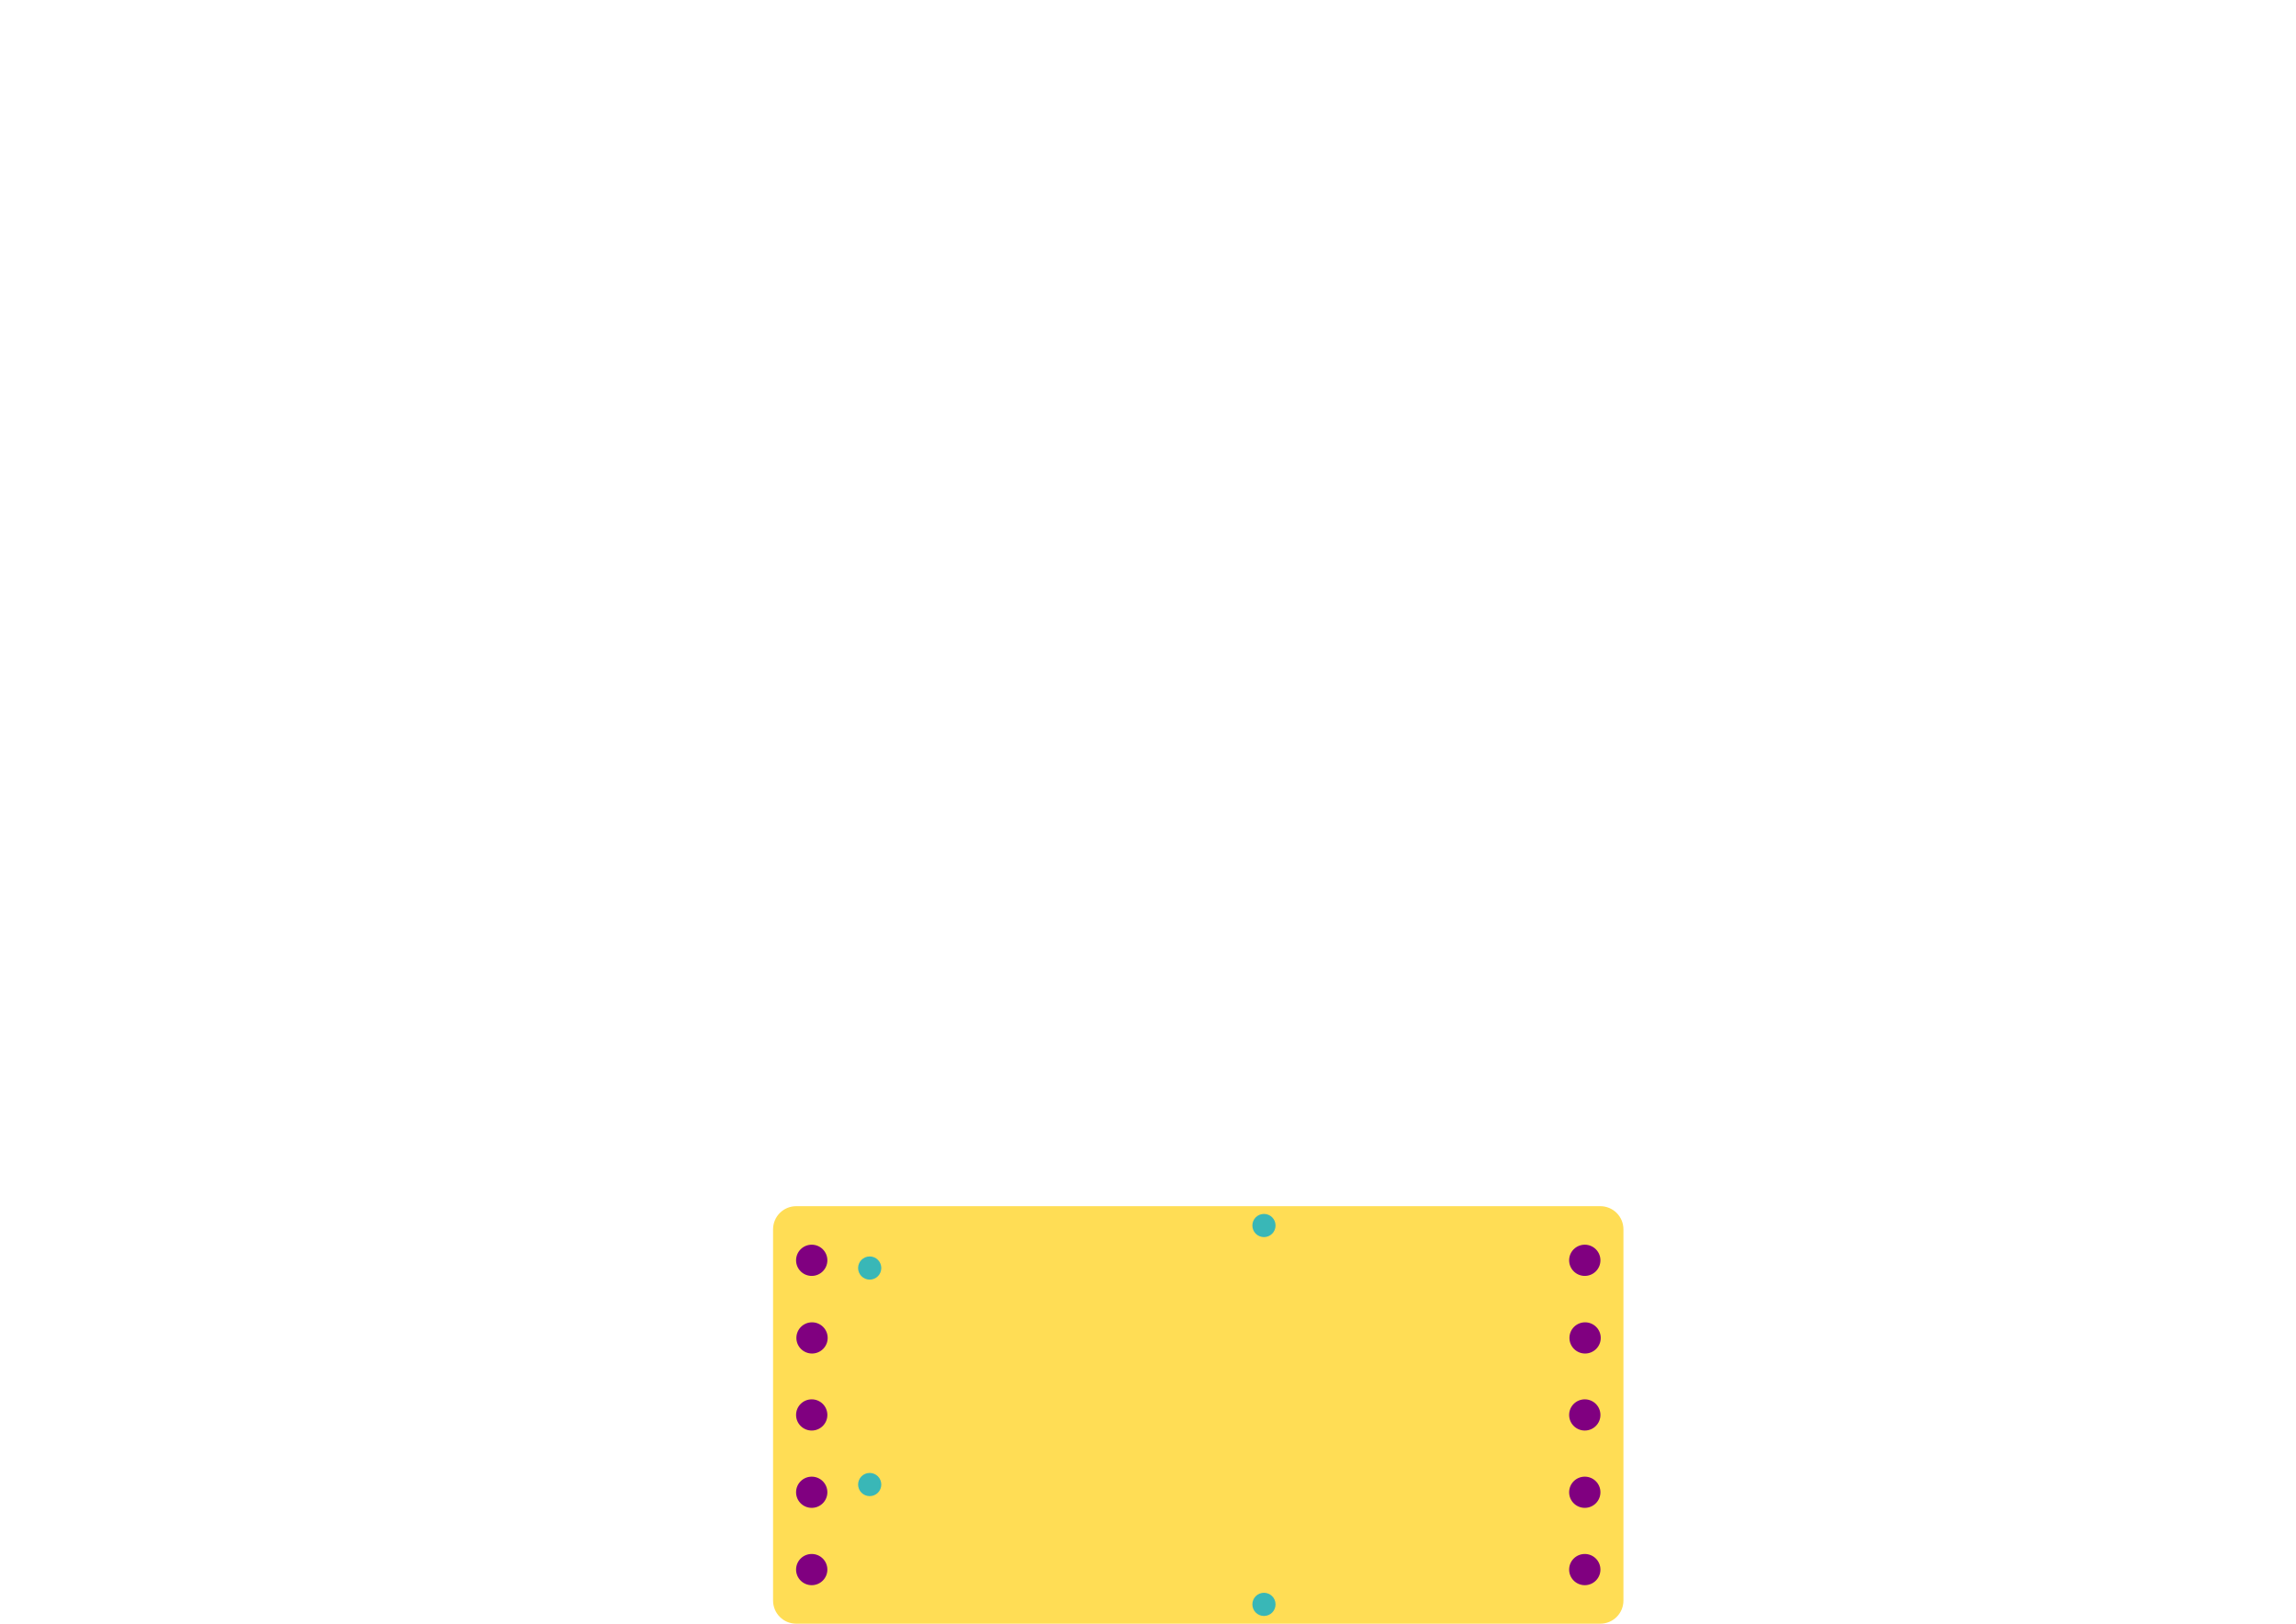
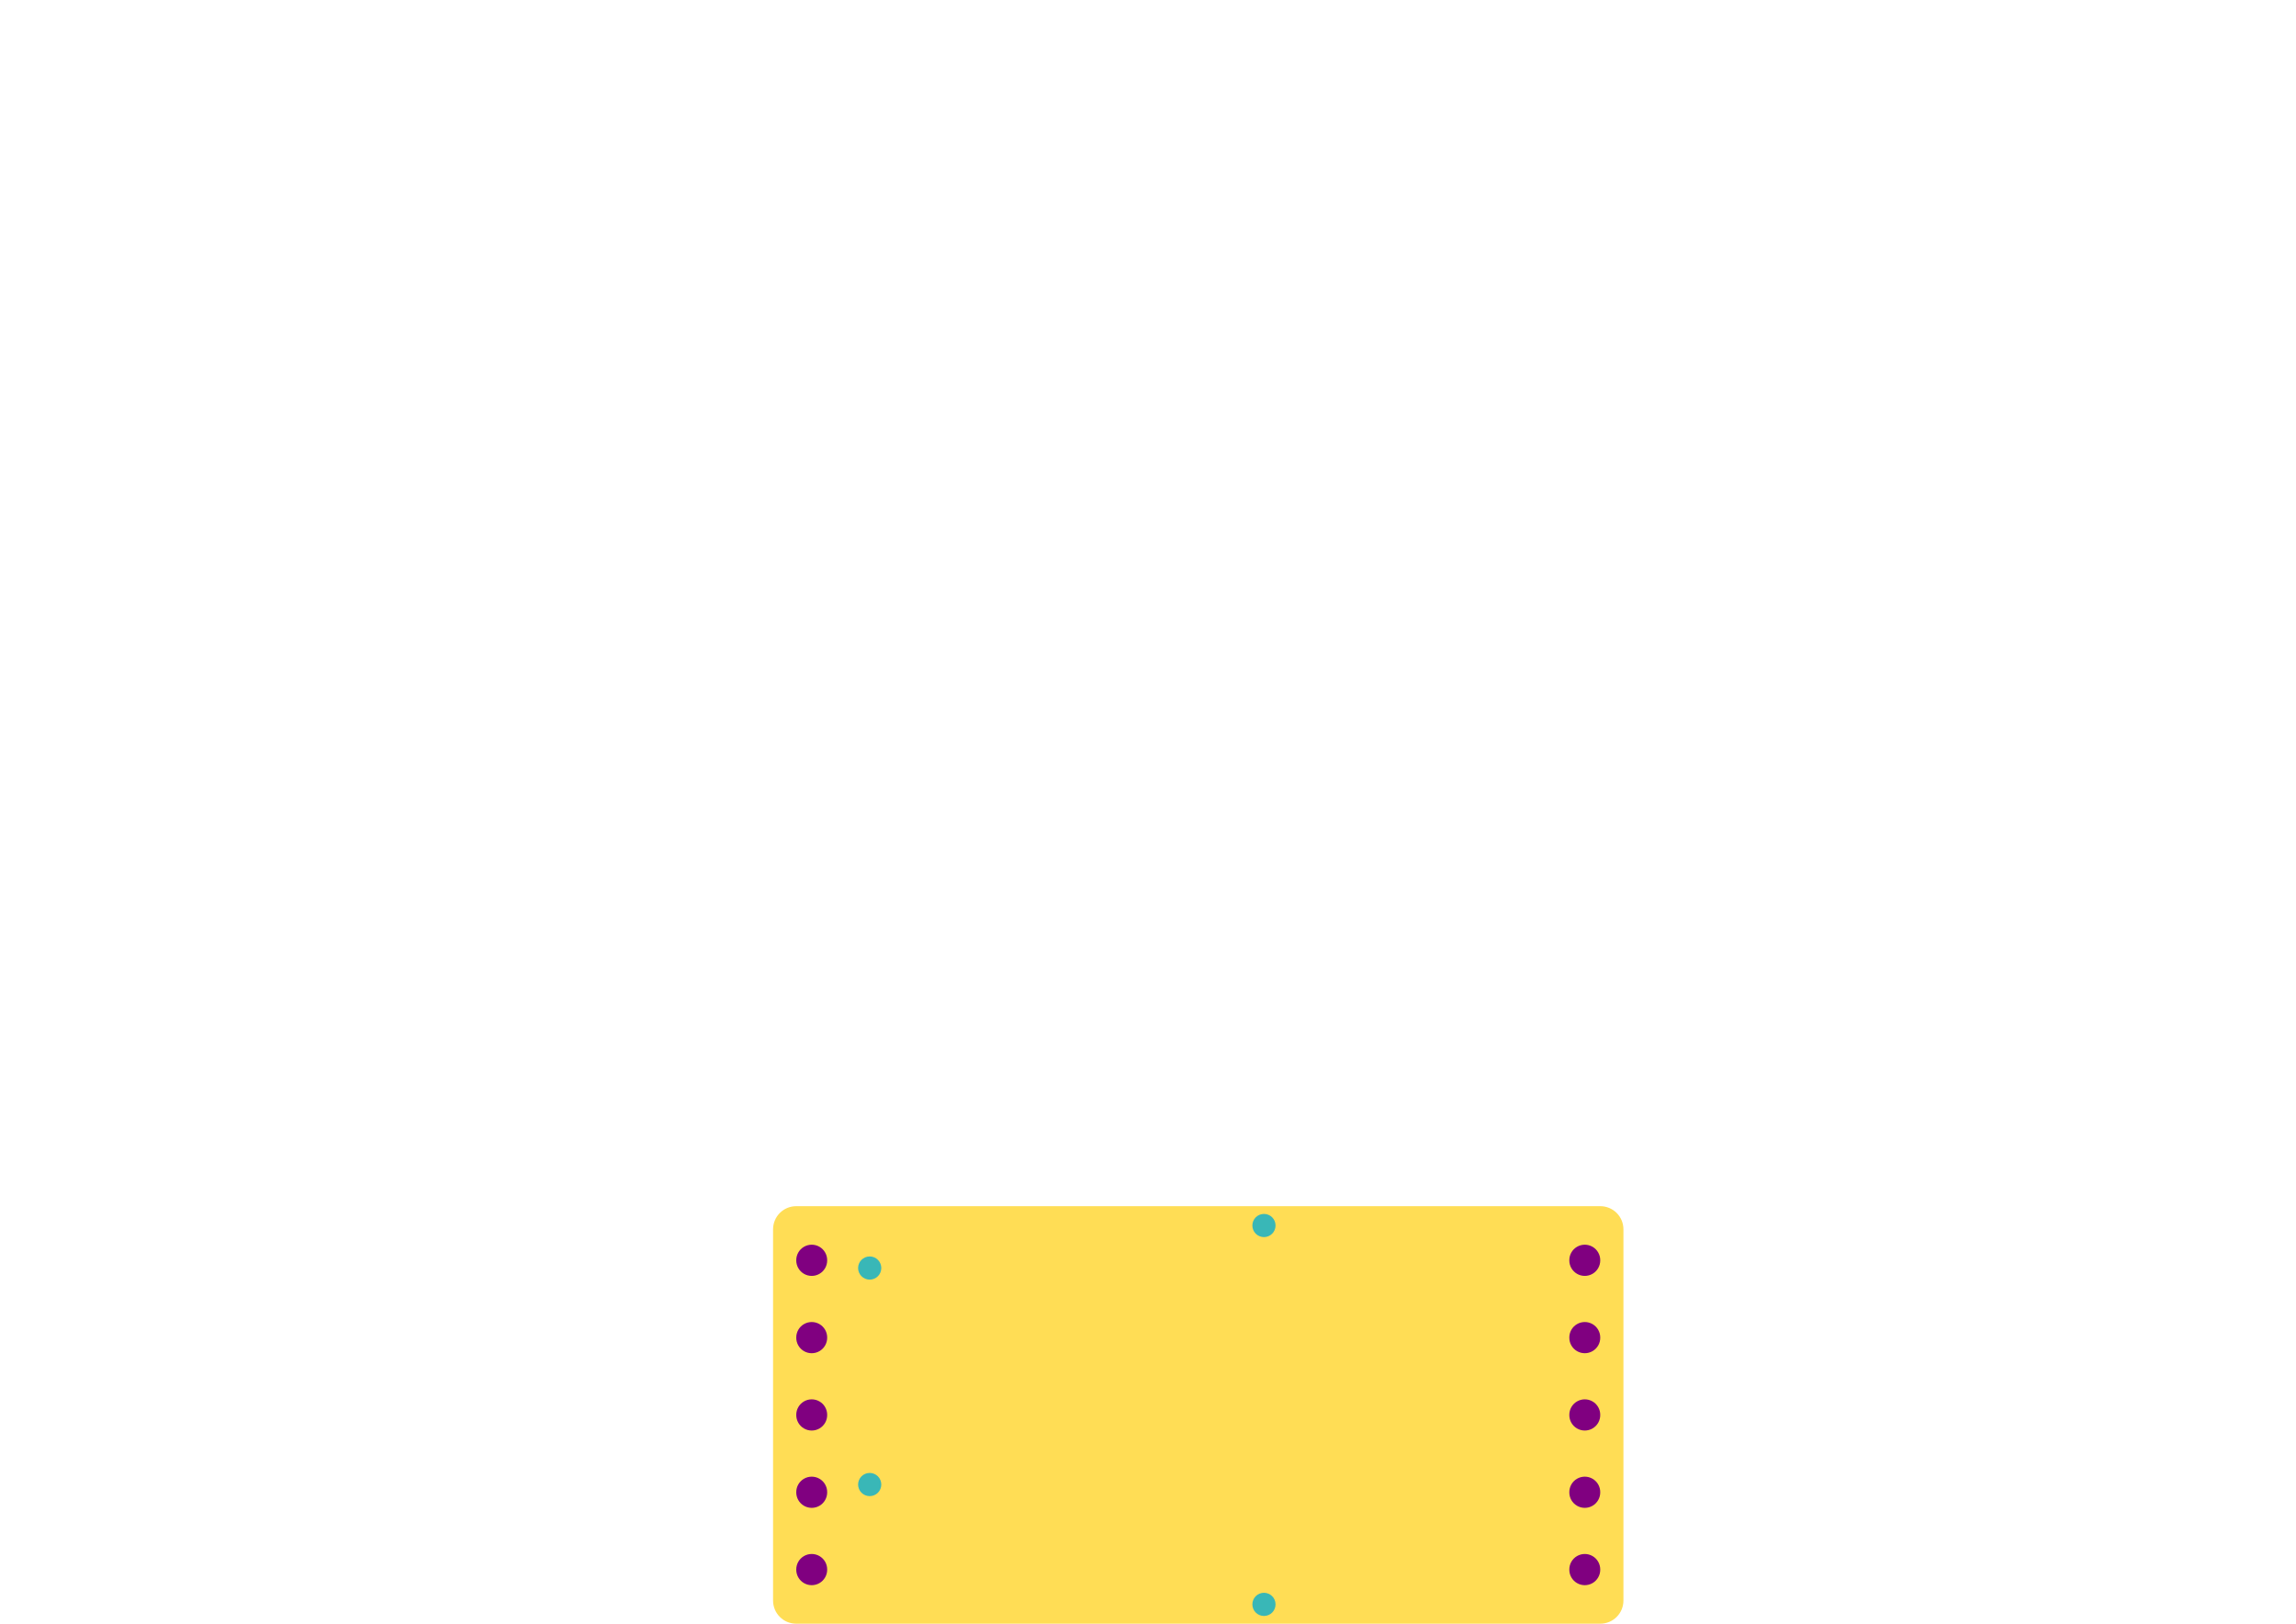
<svg xmlns="http://www.w3.org/2000/svg" width="1052.362" height="744.094" id="svg2" version="1.1">
  <defs id="defs4" />
  <g id="layer1" transform="translate(0,-308.2677)">
    <path style="fill:#ffdd55;fill-opacity:1;stroke:none" d="m 364.961,861.024 368.504,0 c 5.889,0 10.63,4.741 10.63,10.63 l 0,170.079 c 0,5.889 -4.741,10.63 -10.63,10.63 l -368.504,0 c -5.889,0 -10.63,-4.741 -10.63,-10.63 l 0,-170.079 c 0,-5.889 4.741,-10.63 10.63,-10.63 z" id="rect2987-9" />
-     <path style="fill:#800080;fill-opacity:1;stroke:none;stroke-width:1.417;stroke-linecap:round;stroke-linejoin:round;stroke-miterlimit:4;stroke-opacity:1;stroke-dasharray:none" id="path3790-2" d="m 32.782,574.016 c 0,8.338 -5.952,15.098 -13.294,15.098 -7.342,0 -13.294,-6.76 -13.294,-15.098 0,-8.338 5.952,-15.098 13.294,-15.098 7.342,0 13.294,6.76 13.294,15.098 z" transform="matrix(0.5394141,0,0,0.4735153,361.535,614.0215)" />
-     <path style="fill:#800080;fill-opacity:1;stroke:none;stroke-width:1.417;stroke-linecap:round;stroke-linejoin:round;stroke-miterlimit:4;stroke-opacity:1;stroke-dasharray:none" id="path3790-1-79" d="m 32.782,574.016 c 0,8.338 -5.952,15.098 -13.294,15.098 -7.342,0 -13.294,-6.76 -13.294,-15.098 0,-8.338 5.952,-15.098 13.294,-15.098 7.342,0 13.294,6.76 13.294,15.098 z" transform="matrix(0.5394141,0,0,0.4735153,361.6773,649.59)" />
-     <path style="fill:#800080;fill-opacity:1;stroke:none;stroke-width:1.417;stroke-linecap:round;stroke-linejoin:round;stroke-miterlimit:4;stroke-opacity:1;stroke-dasharray:none" id="path3790-1-7-5" d="m 32.782,574.016 c 0,8.338 -5.952,15.098 -13.294,15.098 -7.342,0 -13.294,-6.76 -13.294,-15.098 0,-8.338 5.952,-15.098 13.294,-15.098 7.342,0 13.294,6.76 13.294,15.098 z" transform="matrix(0.5394141,0,0,0.4735153,361.535,755.7537)" />
-     <path style="fill:#800080;fill-opacity:1;stroke:none;stroke-width:1.417;stroke-linecap:round;stroke-linejoin:round;stroke-miterlimit:4;stroke-opacity:1;stroke-dasharray:none" id="path3790-1-4-4" d="m 32.782,574.016 c 0,8.338 -5.952,15.098 -13.294,15.098 -7.342,0 -13.294,-6.76 -13.294,-15.098 0,-8.338 5.952,-15.098 13.294,-15.098 7.342,0 13.294,6.76 13.294,15.098 z" transform="matrix(0.5394141,0,0,0.4735153,361.535,684.8876)" />
-     <path style="fill:#800080;fill-opacity:1;stroke:none;stroke-width:1.417;stroke-linecap:round;stroke-linejoin:round;stroke-miterlimit:4;stroke-opacity:1;stroke-dasharray:none" id="path3790-1-0-3" d="m 32.782,574.016 c 0,8.338 -5.952,15.098 -13.294,15.098 -7.342,0 -13.294,-6.76 -13.294,-15.098 0,-8.338 5.952,-15.098 13.294,-15.098 7.342,0 13.294,6.76 13.294,15.098 z" transform="matrix(0.5394141,0,0,0.4735153,361.535,720.3207)" />
-     <path style="fill:#800080;fill-opacity:1;stroke:none;stroke-width:1.417;stroke-linecap:round;stroke-linejoin:round;stroke-miterlimit:4;stroke-opacity:1;stroke-dasharray:none" id="path3790-5-1" d="m 32.782,574.016 c 0,8.338 -5.952,15.098 -13.294,15.098 -7.342,0 -13.294,-6.76 -13.294,-15.098 0,-8.338 5.952,-15.098 13.294,-15.098 7.342,0 13.294,6.76 13.294,15.098 z" transform="matrix(0.5394141,0,0,0.4735153,715.8658,614.0215)" />
-     <path style="fill:#800080;fill-opacity:1;stroke:none;stroke-width:1.417;stroke-linecap:round;stroke-linejoin:round;stroke-miterlimit:4;stroke-opacity:1;stroke-dasharray:none" id="path3790-1-5-2" d="m 32.782,574.016 c 0,8.338 -5.952,15.098 -13.294,15.098 -7.342,0 -13.294,-6.76 -13.294,-15.098 0,-8.338 5.952,-15.098 13.294,-15.098 7.342,0 13.294,6.76 13.294,15.098 z" transform="matrix(0.5394141,0,0,0.4735153,716.008,649.5899)" />
-     <path style="fill:#800080;fill-opacity:1;stroke:none;stroke-width:1.417;stroke-linecap:round;stroke-linejoin:round;stroke-miterlimit:4;stroke-opacity:1;stroke-dasharray:none" id="path3790-1-7-1-3" d="m 32.782,574.016 c 0,8.338 -5.952,15.098 -13.294,15.098 -7.342,0 -13.294,-6.76 -13.294,-15.098 0,-8.338 5.952,-15.098 13.294,-15.098 7.342,0 13.294,6.76 13.294,15.098 z" transform="matrix(0.5394141,0,0,0.4735153,715.8658,755.7537)" />
-     <path style="fill:#800080;fill-opacity:1;stroke:none;stroke-width:1.417;stroke-linecap:round;stroke-linejoin:round;stroke-miterlimit:4;stroke-opacity:1;stroke-dasharray:none" id="path3790-1-4-7-3" d="m 32.782,574.016 c 0,8.338 -5.952,15.098 -13.294,15.098 -7.342,0 -13.294,-6.76 -13.294,-15.098 0,-8.338 5.952,-15.098 13.294,-15.098 7.342,0 13.294,6.76 13.294,15.098 z" transform="matrix(0.5394141,0,0,0.4735153,715.8658,684.8876)" />
-     <path style="fill:#800080;fill-opacity:1;stroke:none;stroke-width:1.417;stroke-linecap:round;stroke-linejoin:round;stroke-miterlimit:4;stroke-opacity:1;stroke-dasharray:none" id="path3790-1-0-1-4" d="m 32.782,574.016 c 0,8.338 -5.952,15.098 -13.294,15.098 -7.342,0 -13.294,-6.76 -13.294,-15.098 0,-8.338 5.952,-15.098 13.294,-15.098 7.342,0 13.294,6.76 13.294,15.098 z" transform="matrix(0.5394141,0,0,0.4735153,715.8658,720.3207)" />
+     <path style="fill:#800080;fill-opacity:1;stroke:none" id="path3790-2" d="m 32.782,574.016 a 13.294,15.098 0 1 1 -26.587,0 13.294,15.098 0 1 1 26.587,0 z" transform="matrix(0.5330837,0,0,0.4693759,361.6584,616.3976)" />
+     <path style="fill:#800080;fill-opacity:1;stroke:none" id="path3790-1-79" d="m 32.782,574.016 a 13.294,15.098 0 1 1 -26.587,0 13.294,15.098 0 1 1 26.587,0 z" transform="matrix(0.5330837,0,0,0.4693759,361.6584,651.8306)" />
+     <path style="fill:#800080;fill-opacity:1;stroke:none" id="path3790-1-7-5" d="m 32.782,574.016 a 13.294,15.098 0 1 1 -26.587,0 13.294,15.098 0 1 1 26.587,0 z" transform="matrix(0.5330837,0,0,0.4693759,361.6584,758.1298)" />
+     <path style="fill:#800080;fill-opacity:1;stroke:none" id="path3790-1-4-4" d="m 32.782,574.016 a 13.294,15.098 0 1 1 -26.587,0 13.294,15.098 0 1 1 26.587,0 z" transform="matrix(0.5330837,0,0,0.4693759,361.6584,687.2637)" />
+     <path style="fill:#800080;fill-opacity:1;stroke:none" id="path3790-1-0-3" d="m 32.782,574.016 a 13.294,15.098 0 1 1 -26.587,0 13.294,15.098 0 1 1 26.587,0 z" transform="matrix(0.5330837,0,0,0.4693759,361.6584,722.6968)" />
+     <path style="fill:#800080;fill-opacity:1;stroke:none" id="path3790-5-1" d="m 32.782,574.016 a 13.294,15.098 0 1 1 -26.587,0 13.294,15.098 0 1 1 26.587,0 z" transform="matrix(0.5330837,0,0,0.4693759,715.9891,616.3976)" />
+     <path style="fill:#800080;fill-opacity:1;stroke:none" id="path3790-1-5-2" d="m 32.782,574.016 a 13.294,15.098 0 1 1 -26.587,0 13.294,15.098 0 1 1 26.587,0 z" transform="matrix(0.5330837,0,0,0.4693759,715.9891,651.8306)" />
+     <path style="fill:#800080;fill-opacity:1;stroke:none" id="path3790-1-7-1-3" d="m 32.782,574.016 a 13.294,15.098 0 1 1 -26.587,0 13.294,15.098 0 1 1 26.587,0 z" transform="matrix(0.5330837,0,0,0.4693759,715.9891,758.1298)" />
+     <path style="fill:#800080;fill-opacity:1;stroke:none" id="path3790-1-4-7-3" d="m 32.782,574.016 a 13.294,15.098 0 1 1 -26.587,0 13.294,15.098 0 1 1 26.587,0 z" transform="matrix(0.5330837,0,0,0.4693759,715.9891,687.2637)" />
+     <path style="fill:#800080;fill-opacity:1;stroke:none" id="path3790-1-0-1-4" d="m 32.782,574.016 a 13.294,15.098 0 1 1 -26.587,0 13.294,15.098 0 1 1 26.587,0 z" transform="matrix(0.5330837,0,0,0.4693759,715.9891,722.6968)" />
    <path style="fill:#39b7b7;fill-opacity:1;stroke:#502d16;stroke-width:0;stroke-linecap:round;stroke-linejoin:round;stroke-miterlimit:4;stroke-opacity:1;stroke-dasharray:none" id="path3933-11" d="m 49.606,574.016 c 0,1.957 -1.586,3.543 -3.543,3.543 -1.957,0 -3.543,-1.586 -3.543,-3.543 0,-1.957 1.586,-3.543 3.543,-3.543 1.957,0 3.543,1.586 3.543,3.543 z" transform="matrix(1.5,0,0,1.5,329.5276,28.3464)" />
    <path style="fill:#39b7b7;fill-opacity:1;stroke:#502d16;stroke-width:0;stroke-linecap:round;stroke-linejoin:round;stroke-miterlimit:4;stroke-opacity:1;stroke-dasharray:none" id="path3933-1-3" d="m 49.606,574.016 c 0,1.957 -1.586,3.543 -3.543,3.543 -1.957,0 -3.543,-1.586 -3.543,-3.543 0,-1.957 1.586,-3.543 3.543,-3.543 1.957,0 3.543,1.586 3.543,3.543 z" transform="matrix(1.5,0,0,1.5,329.5276,127.559)" />
    <path style="fill:#39b7b7;fill-opacity:1;stroke:#502d16;stroke-width:0;stroke-linecap:round;stroke-linejoin:round;stroke-miterlimit:4;stroke-opacity:1;stroke-dasharray:none" id="path3933-5-8" d="m 49.606,574.016 c 0,1.957 -1.586,3.543 -3.543,3.543 -1.957,0 -3.543,-1.586 -3.543,-3.543 0,-1.957 1.586,-3.543 3.543,-3.543 1.957,0 3.543,1.586 3.543,3.543 z" transform="matrix(1.5,0,0,1.5,510.2362,8.858207)" />
    <path style="fill:#39b7b7;fill-opacity:1;stroke:#502d16;stroke-width:0;stroke-linecap:round;stroke-linejoin:round;stroke-miterlimit:4;stroke-opacity:1;stroke-dasharray:none" id="path3933-5-2-7" d="m 49.606,574.016 c 0,1.957 -1.586,3.543 -3.543,3.543 -1.957,0 -3.543,-1.586 -3.543,-3.543 0,-1.957 1.586,-3.543 3.543,-3.543 1.957,0 3.543,1.586 3.543,3.543 z" transform="matrix(1.5,0,0,1.5,510.2362,182.4803)" />
  </g>
</svg>
